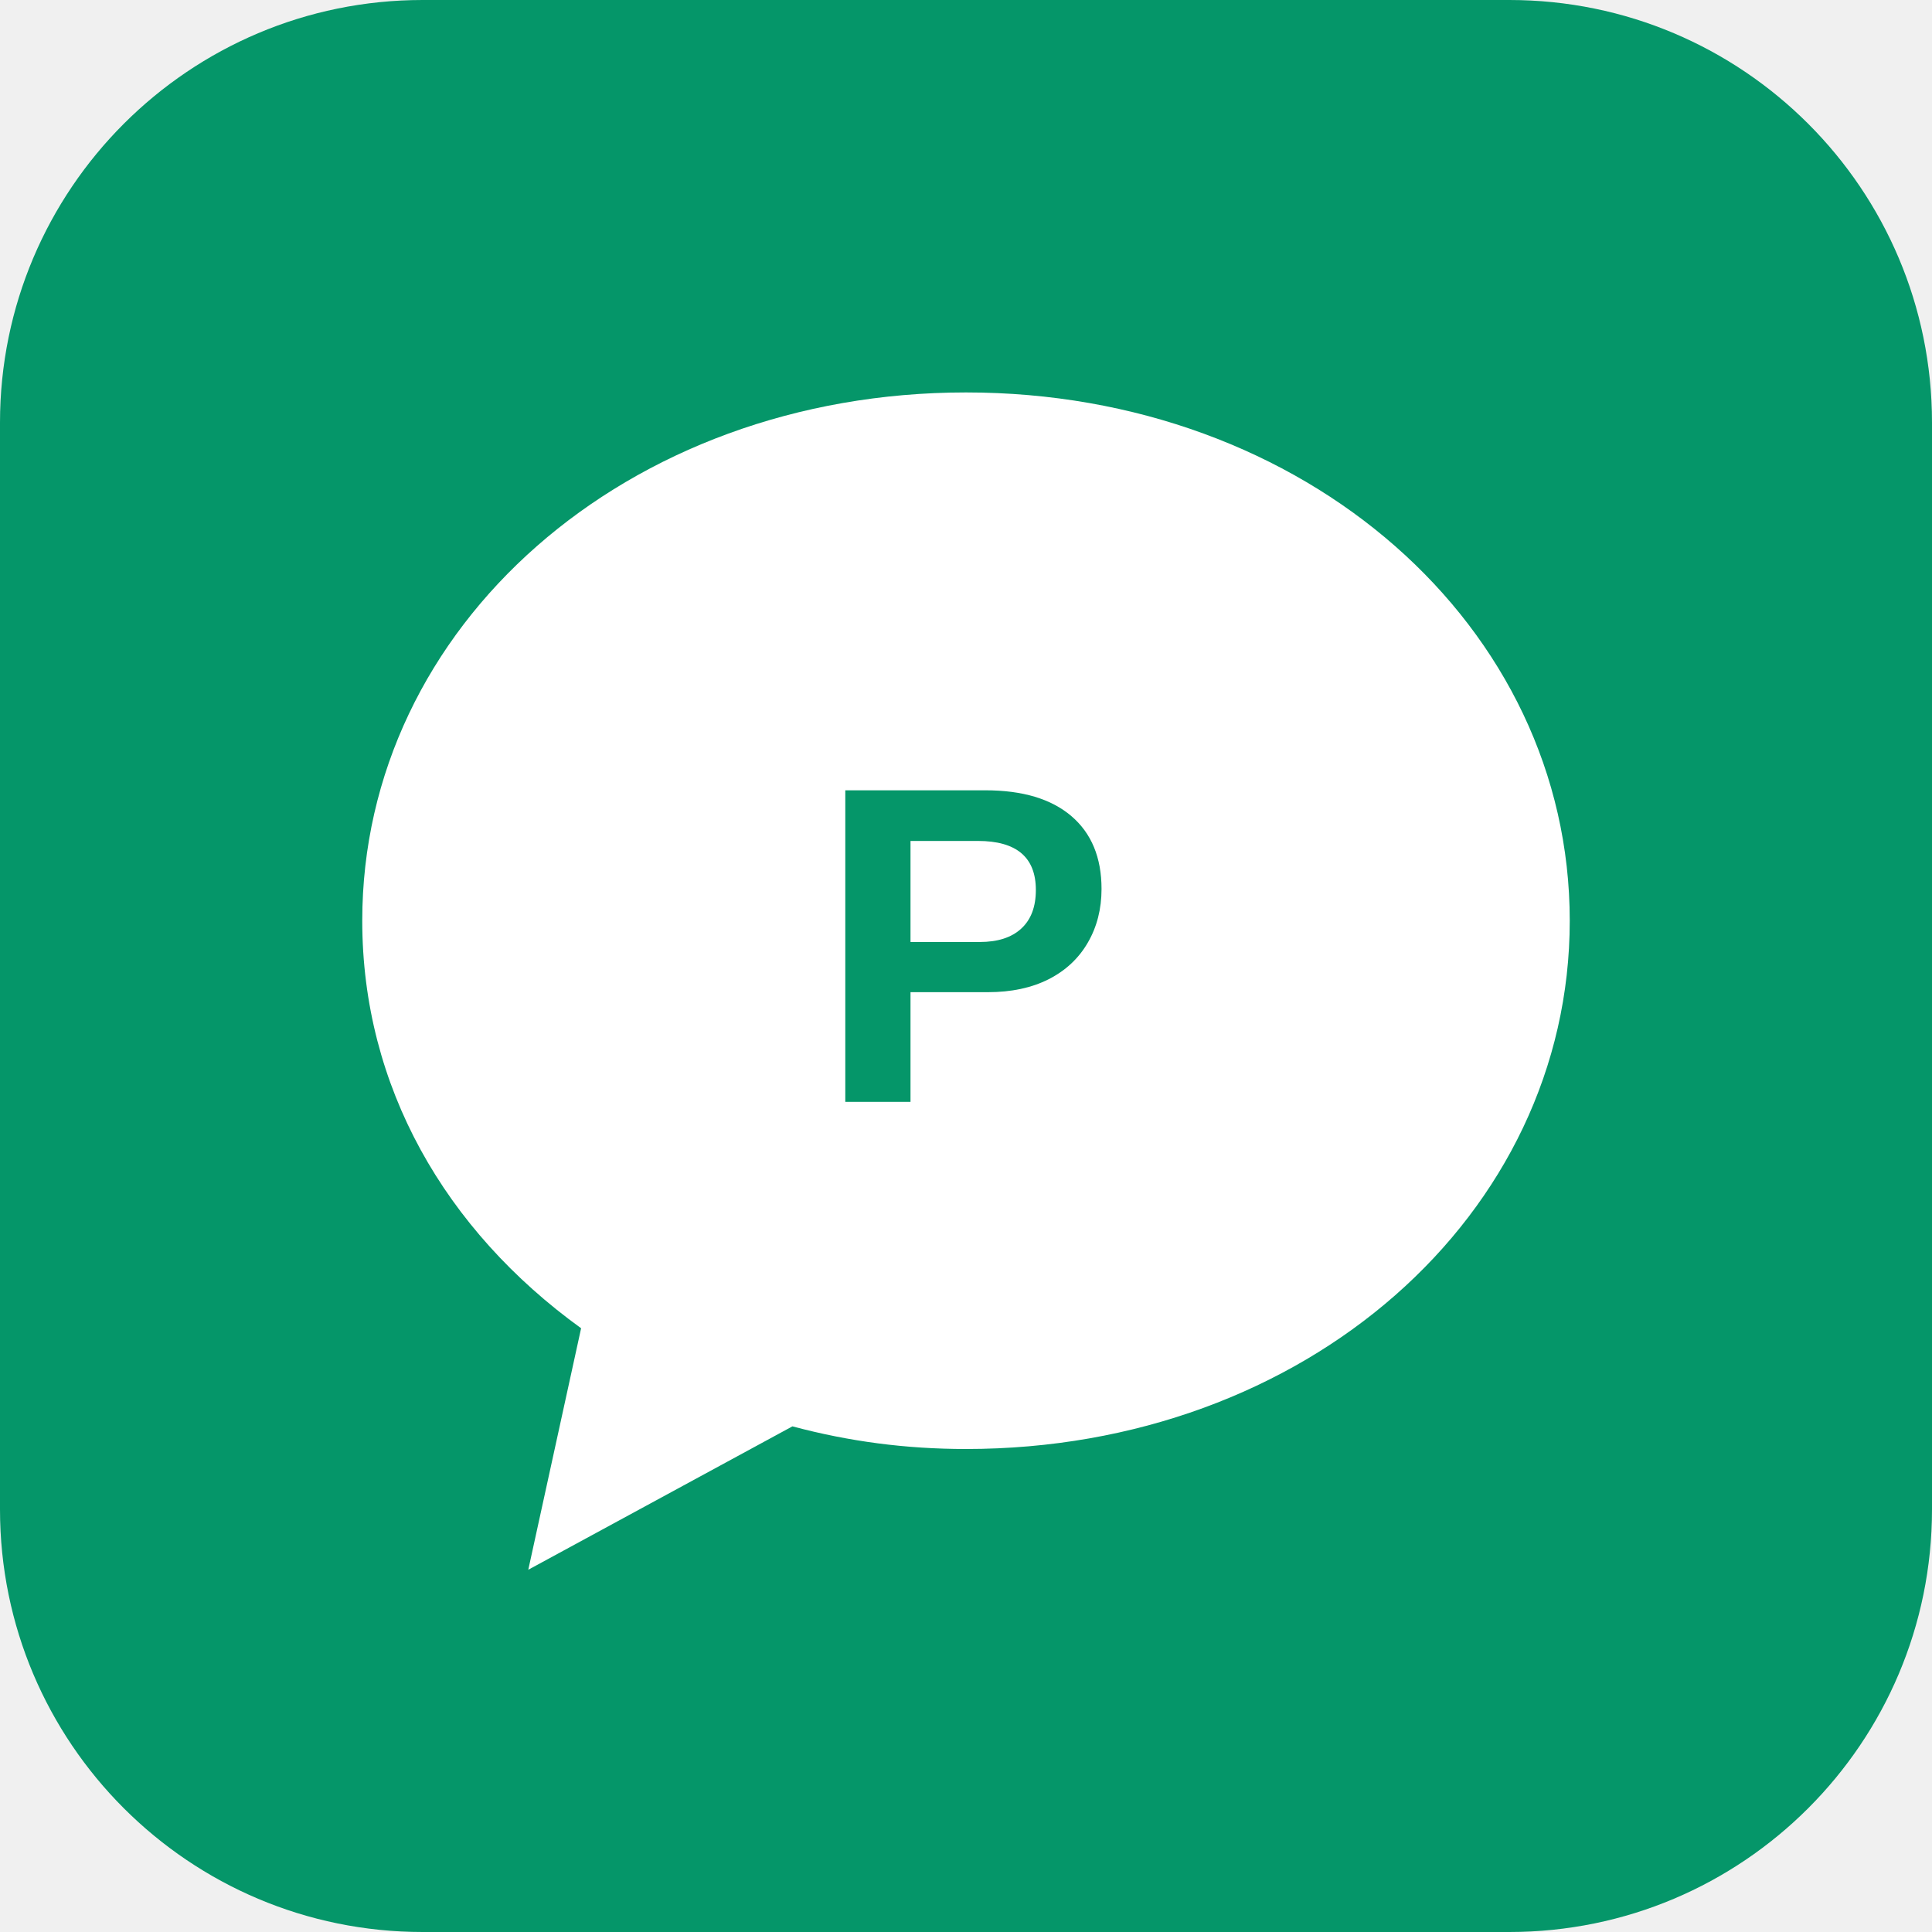
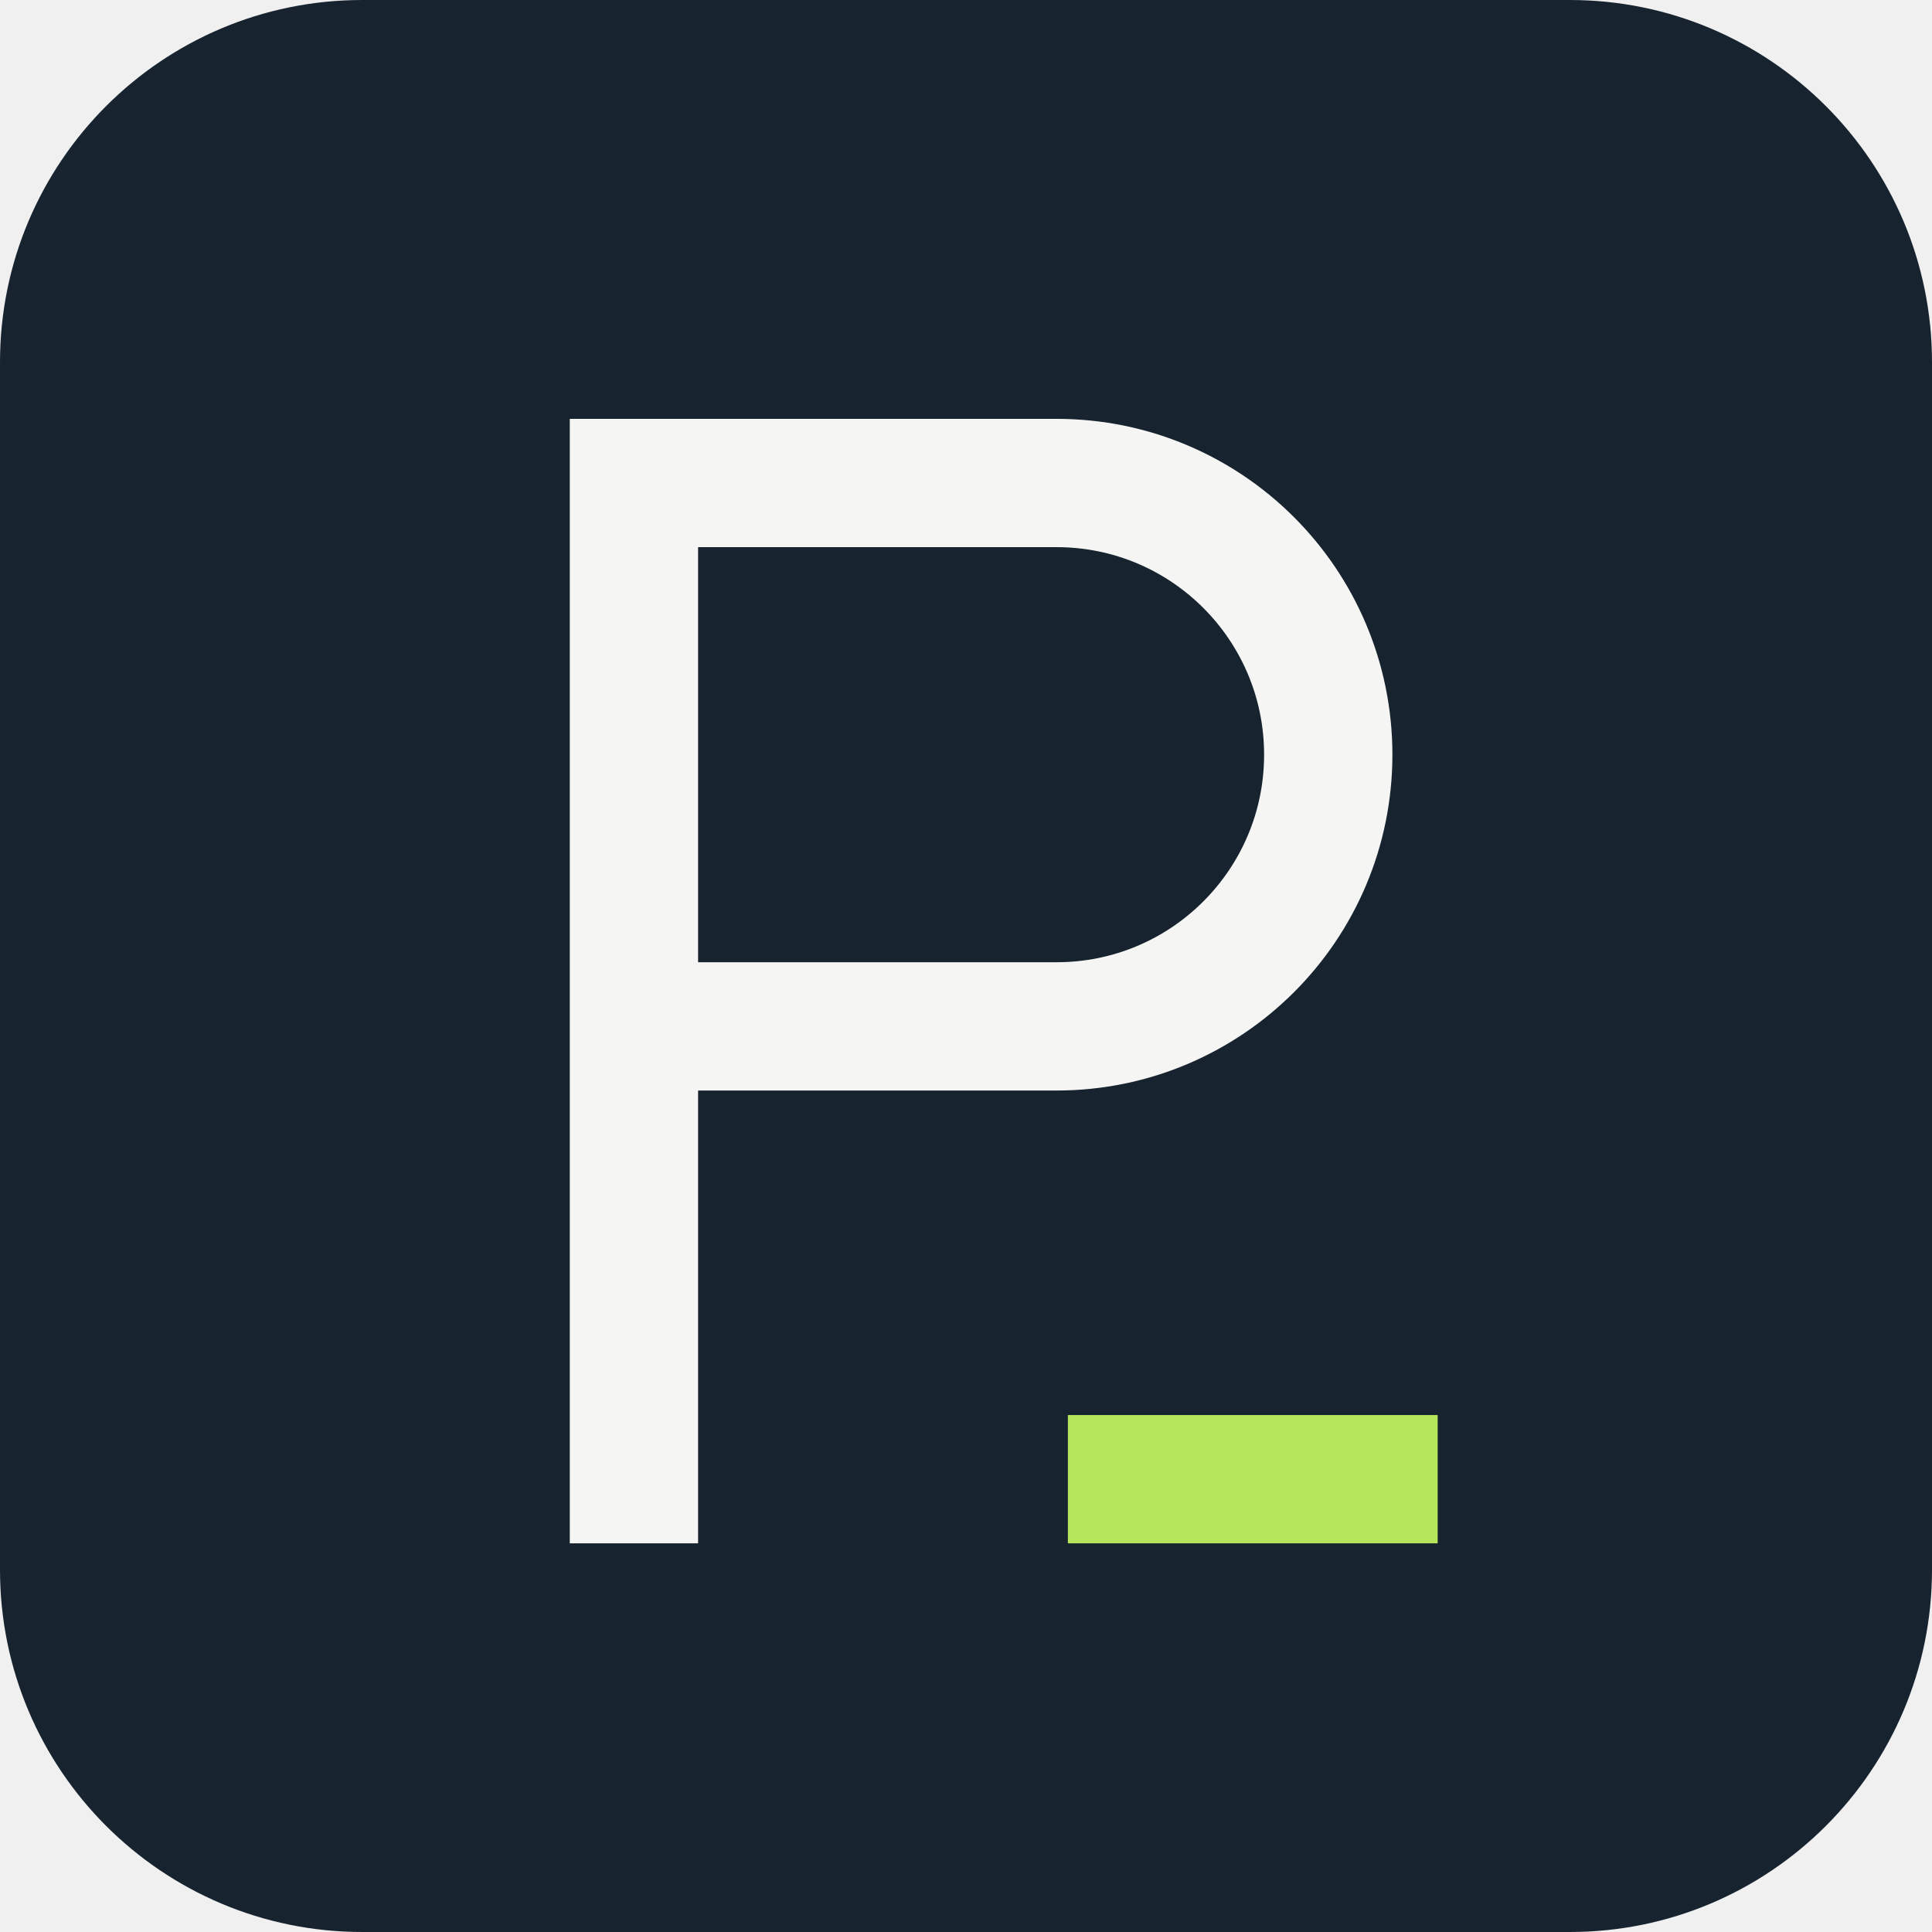
<svg xmlns="http://www.w3.org/2000/svg" viewBox="0 0 512 512">
-   <rect width="512" height="512" rx="112" fill="#059669" />
-   <path d="M256 104c-90 0-160 62-160 140 0 44 22 82 58 108l-14 64 70-38c15 4 30 6 46 6 90 0 160-62 160-140s-70-140-160-140z" fill="#fff" />
-   <text x="256" y="292" font-family="Arial, Helvetica, sans-serif" font-size="120" font-weight="700" text-anchor="middle" fill="#059669">P</text>
+   <rect width="512" height="512" rx="96" fill="#17232E" />
+   <g fill="none" stroke="#F5F6F4" stroke-width="34" stroke-linecap="square">
+     <path d="M168 392V128h112a72 72 0 0 1 0 144H168" />
+   </g>
+   <path d="M300 392h64" stroke="#B6E65B" stroke-width="34" stroke-linecap="square" />
</svg>
